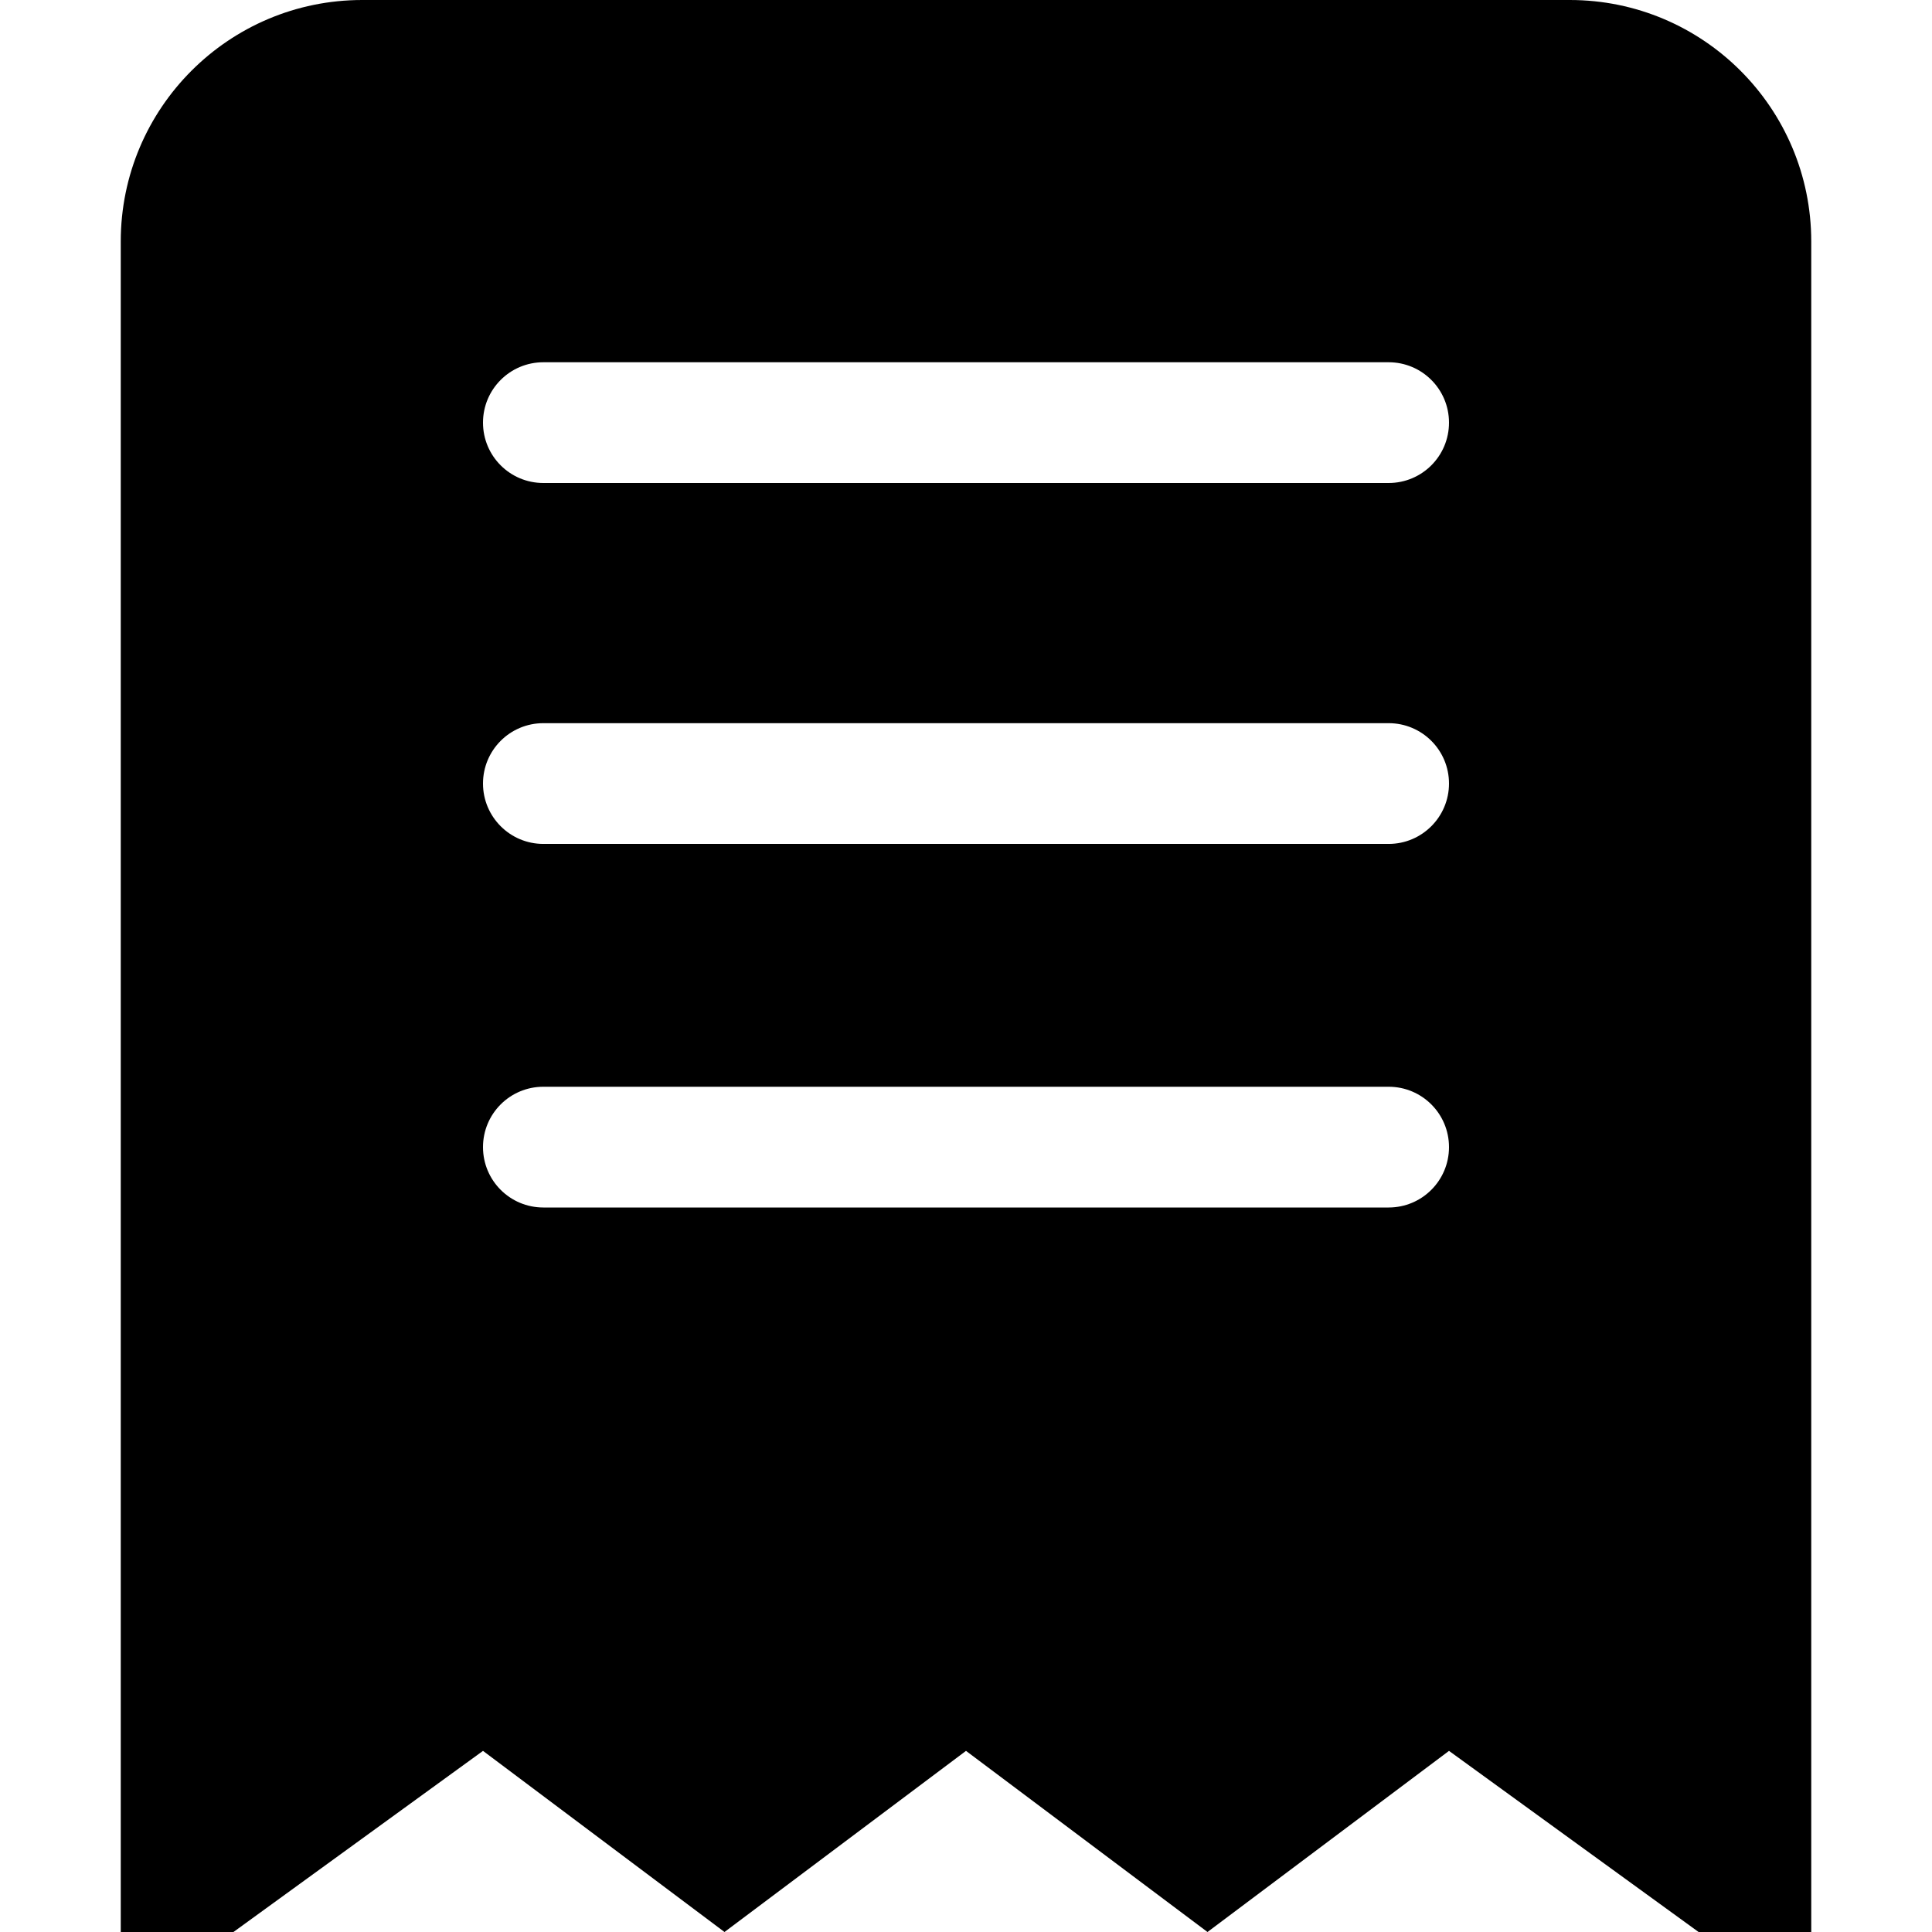
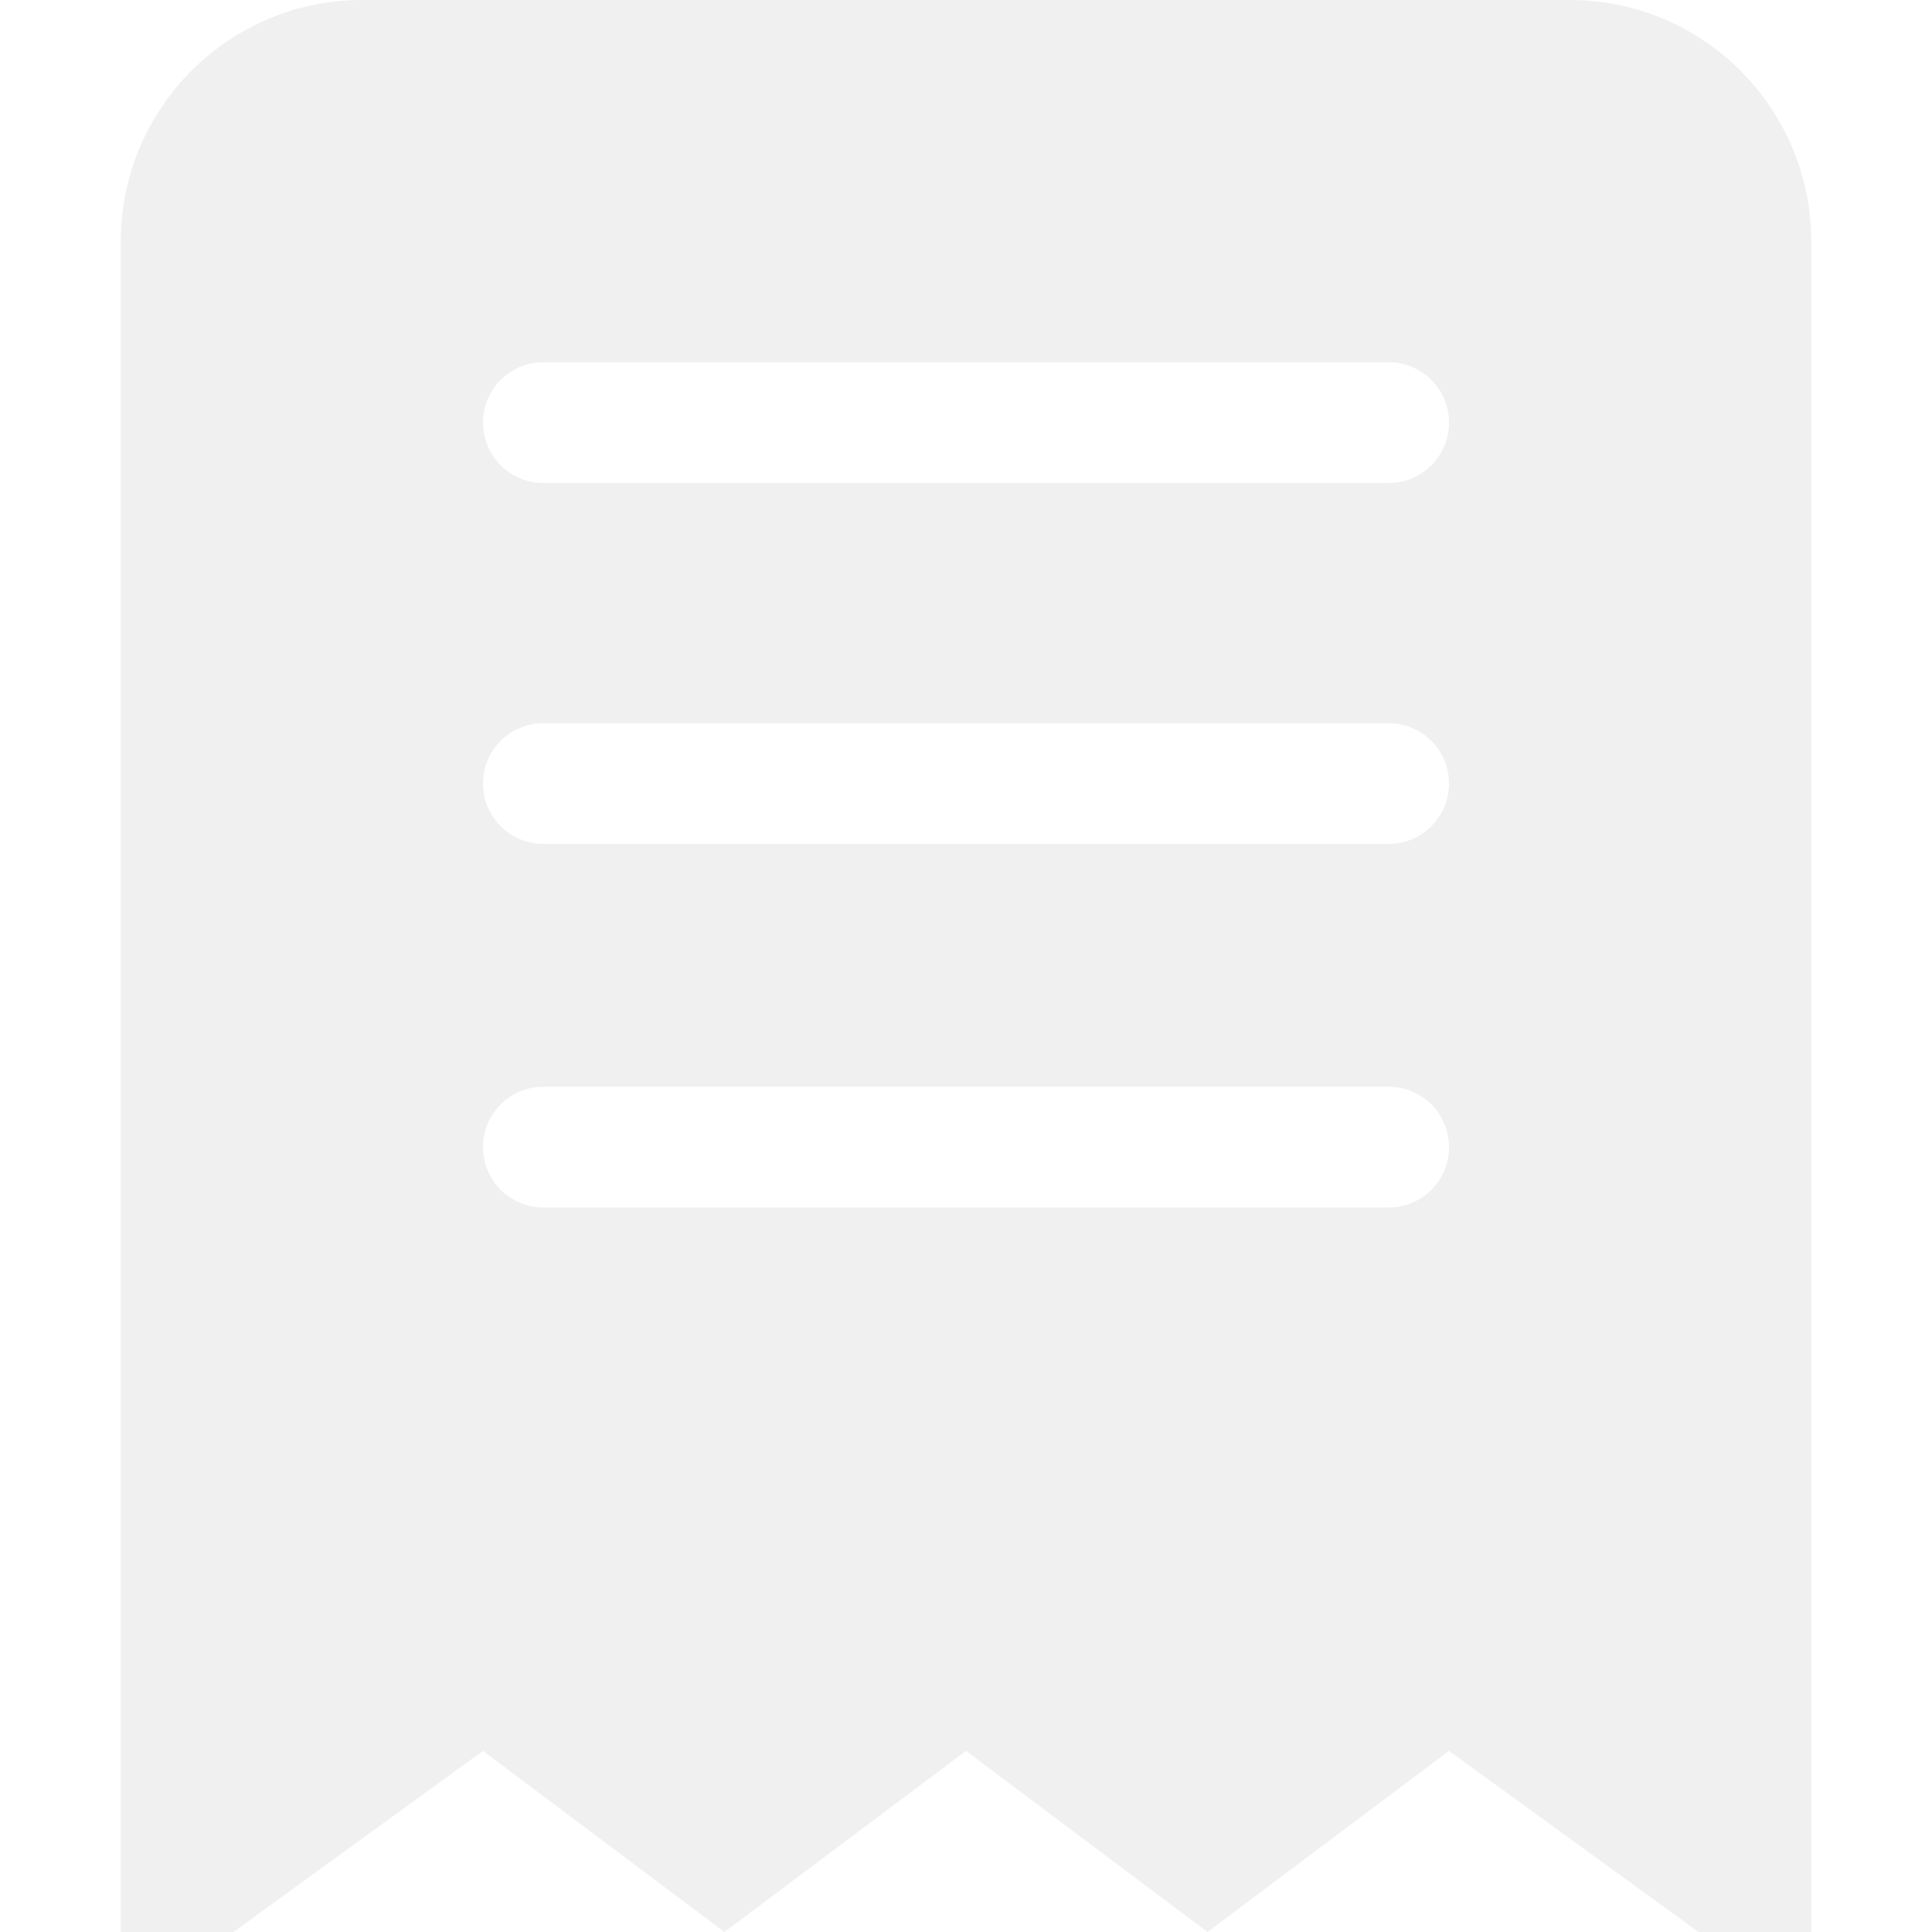
<svg xmlns="http://www.w3.org/2000/svg" width="800px" height="800px" viewBox="-2 0 32 32" version="1.1">
  <defs>

</defs>
  <g id="Page-1" stroke="none" stroke-width="1" fill="none" fill-rule="evenodd">
-     <g id="Icon-Set-Filled" transform="translate(-416, -777)" fill="#000000">
+     <g id="Icon-Set-Filled" transform="translate(-416, -777)" fill="#f0f0f0">
      <path d="M437,785 L423,785 C422.447,785 422,784.553 422,784 C422,783.448 422.447,783 423,783 L437,783 C437.553,783 438,783.448 438,784 C438,784.553 437.553,785 437,785 L437,785 Z M437,790.978 L423,790.978 C422.447,790.978 422,790.529 422,789.978 C422,789.425 422.447,788.978 423,788.978 L437,788.978 C437.553,788.978 438,789.425 438,789.978 C438,790.529 437.553,790.978 437,790.978 L437,790.978 Z M437,797 L423,797 C422.447,797 422,796.553 422,796 C422,795.447 422.447,795 423,795 L437,795 C437.553,795 438,795.447 438,796 C438,796.553 437.553,797 437,797 L437,797 Z M440,777 L420,777 C417.791,777 416,778.791 416,781 L416,809 L417.867,809 L422,806 L426,809 L430,806 L434,809 L438,806 L442.134,809 L444,809 L444,781 C444,778.791 442.209,777 440,777 L440,777 Z" id="receipt">

</path>
    </g>
  </g>
</svg>
